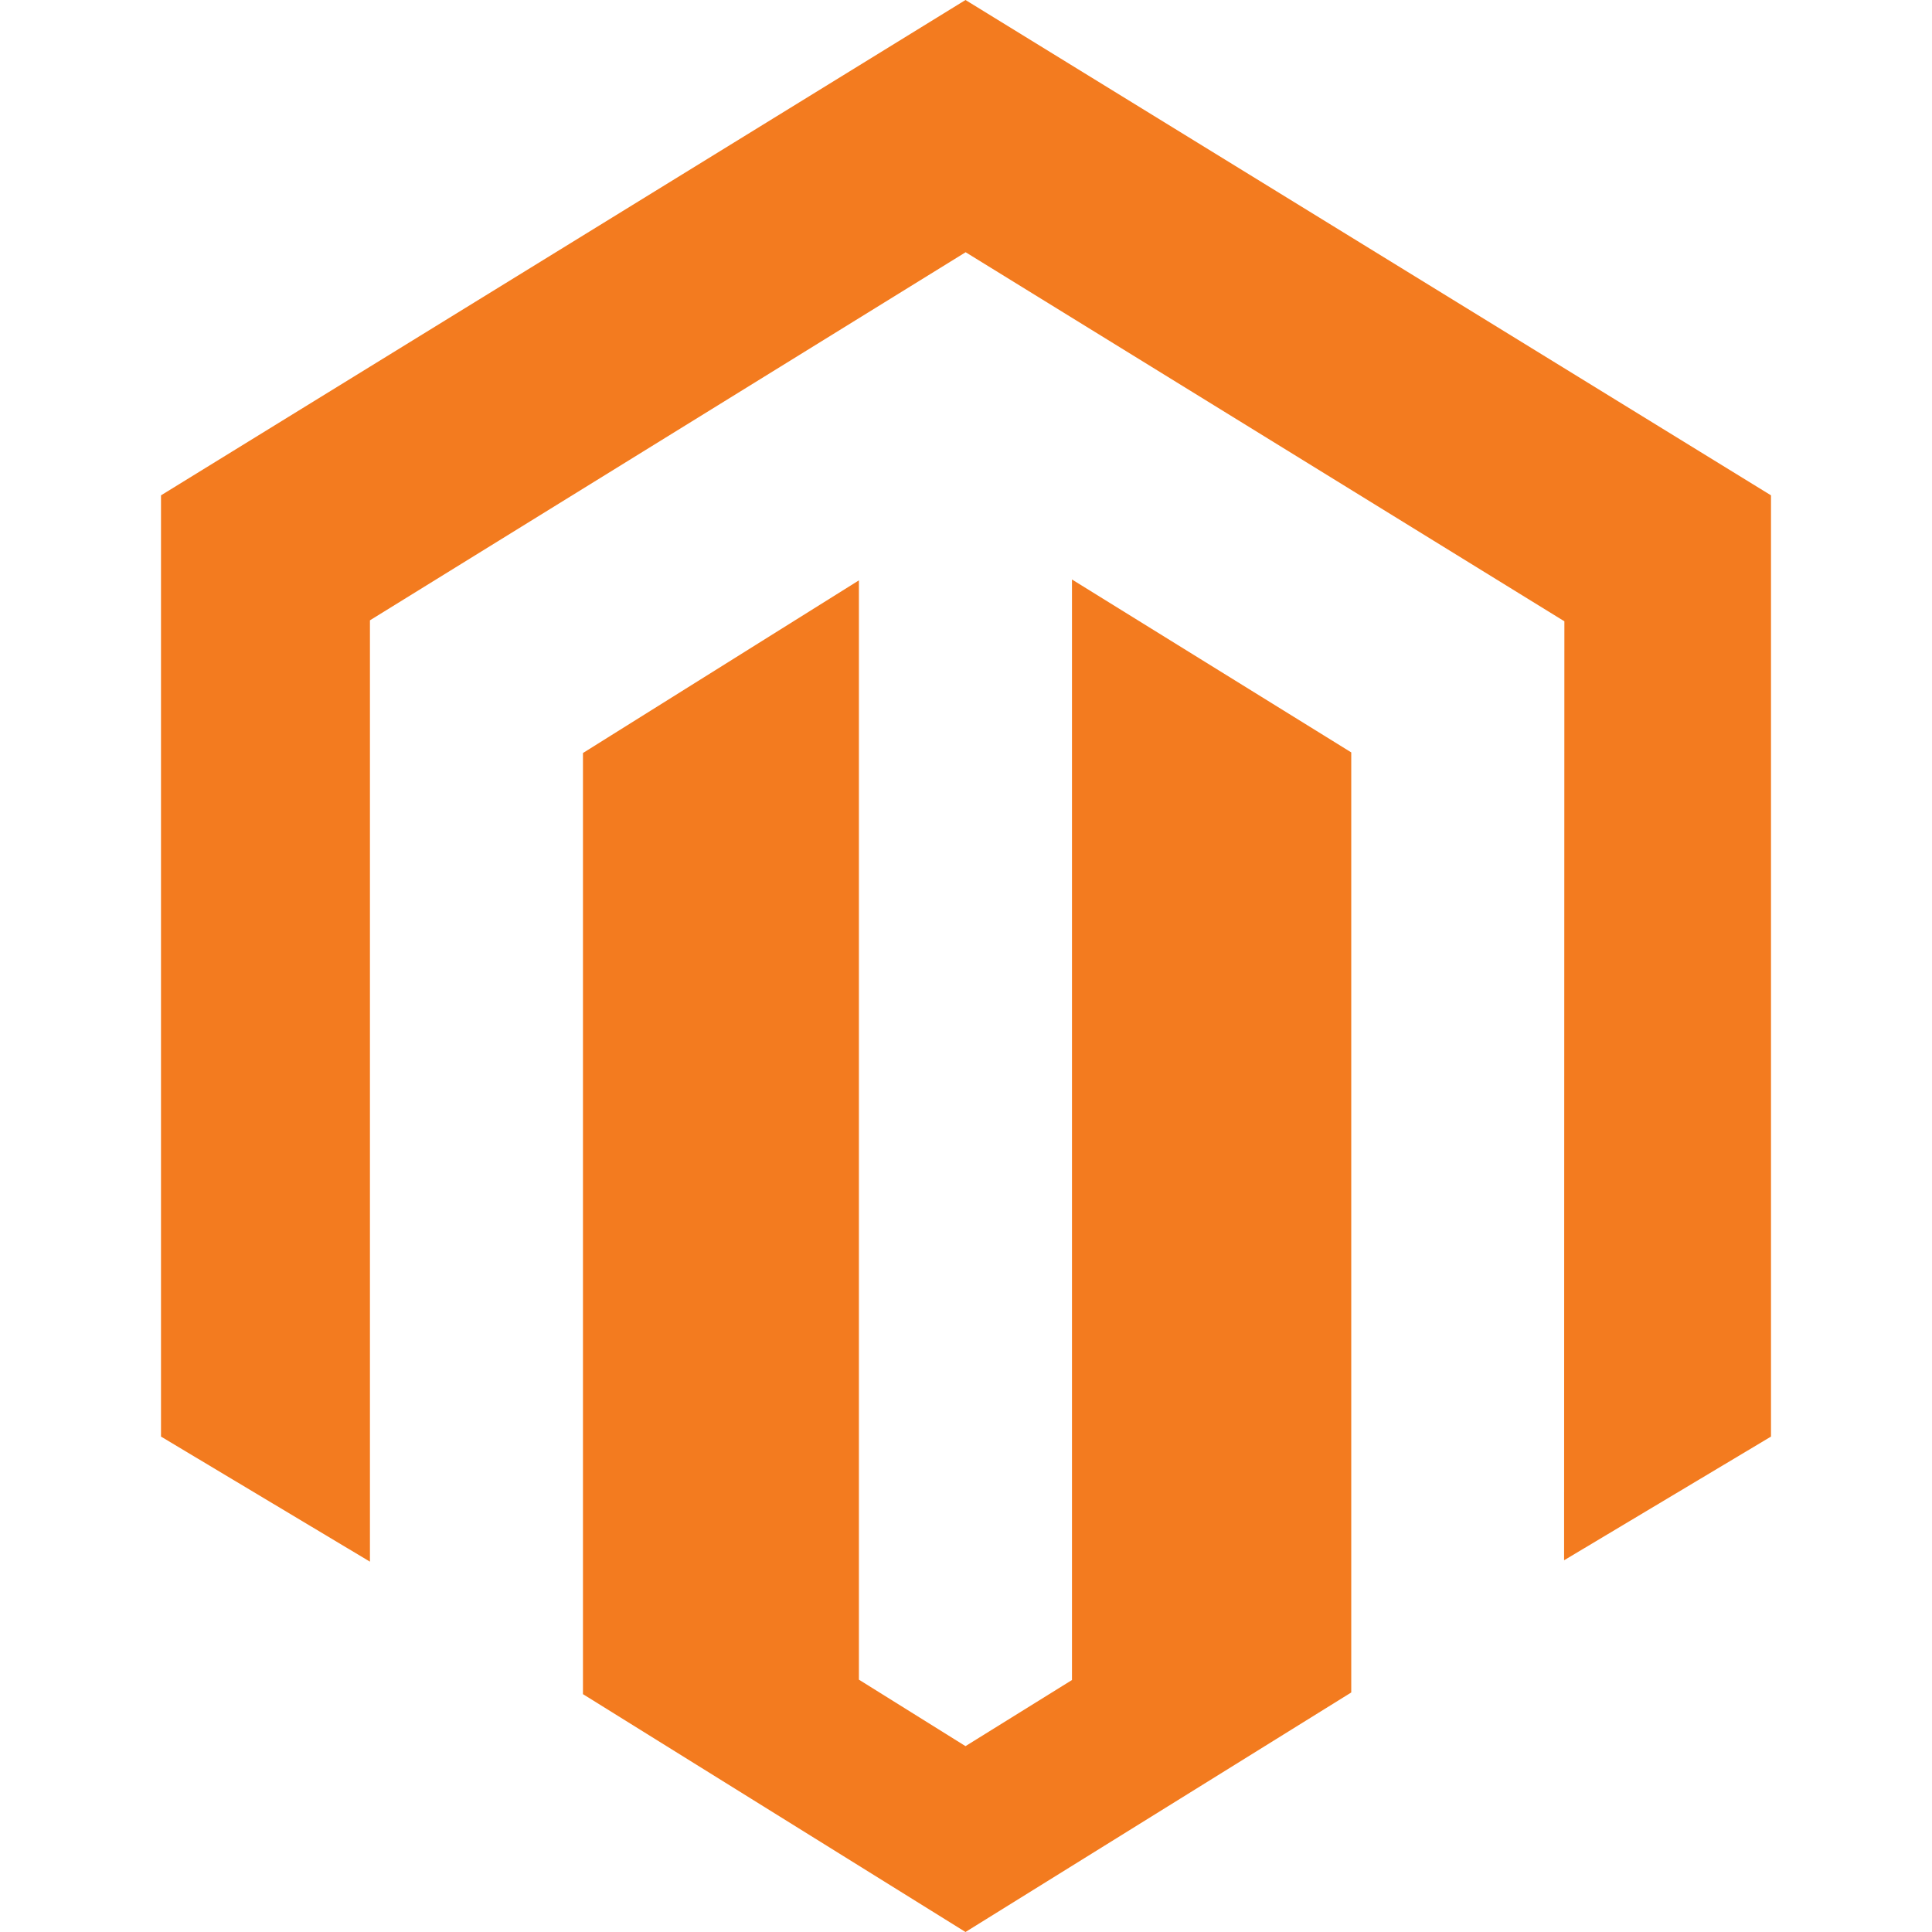
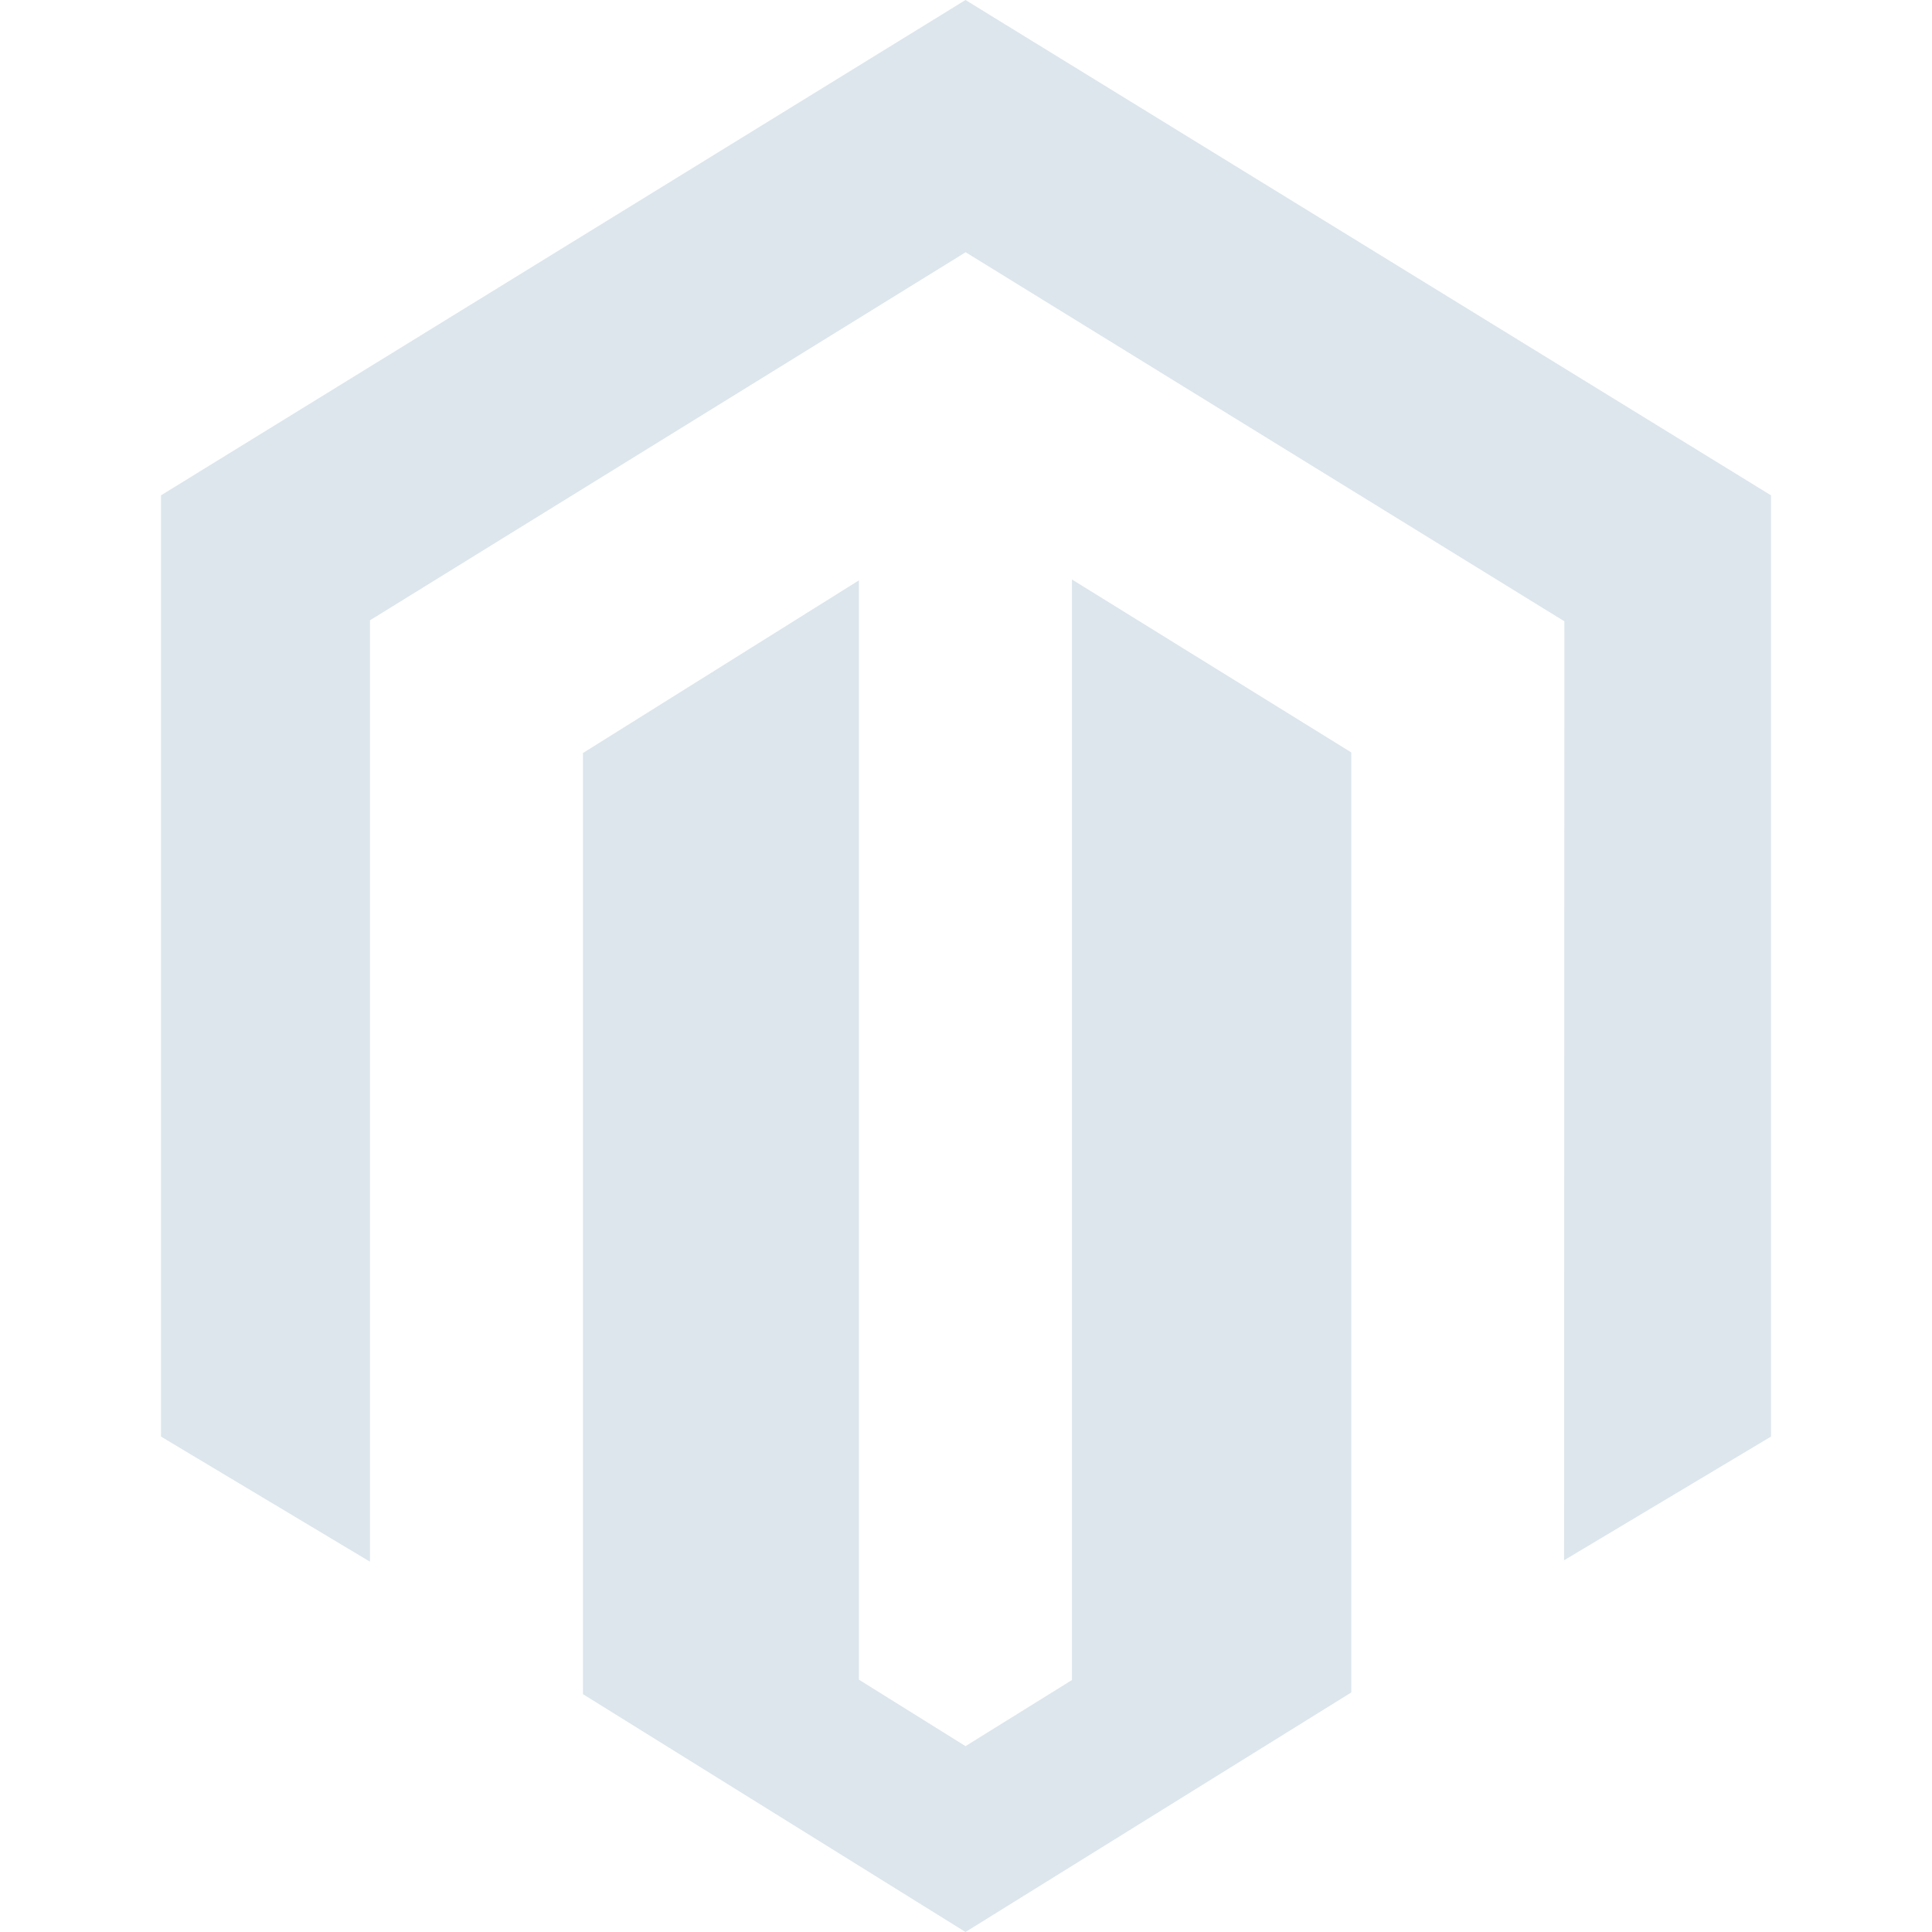
<svg xmlns="http://www.w3.org/2000/svg" width="800px" height="800px" viewBox="-4.5 0 54 54" version="1.1">
  <defs>

</defs>
  <g id="Icons" stroke="none" stroke-width="1" fill="none" fill-rule="evenodd">
-     <g id="Color-" transform="translate(-502, -756)" fill="#F37B1F">
+     <g id="Color-" transform="translate(-502, -756)" fill="#DDE6ED">
      <path d="M524.486,756 L502,769.845 L502,796.153 L507.84,799.649 L507.84,773.338 L524.49,763.05 L541.156,773.323 L541.225,773.364 L541.217,799.61 L547,796.153 L547,769.845 L524.486,756 Z M527.462,802.957 L524.486,804.805 L521.507,802.947 L521.507,772.221 L513.794,777.047 L513.794,803.352 L524.486,810 L535.268,803.305 L535.268,777.03 L527.462,772.197 L527.462,802.957 Z" id="Magento">

</path>
    </g>
  </g>
</svg>
